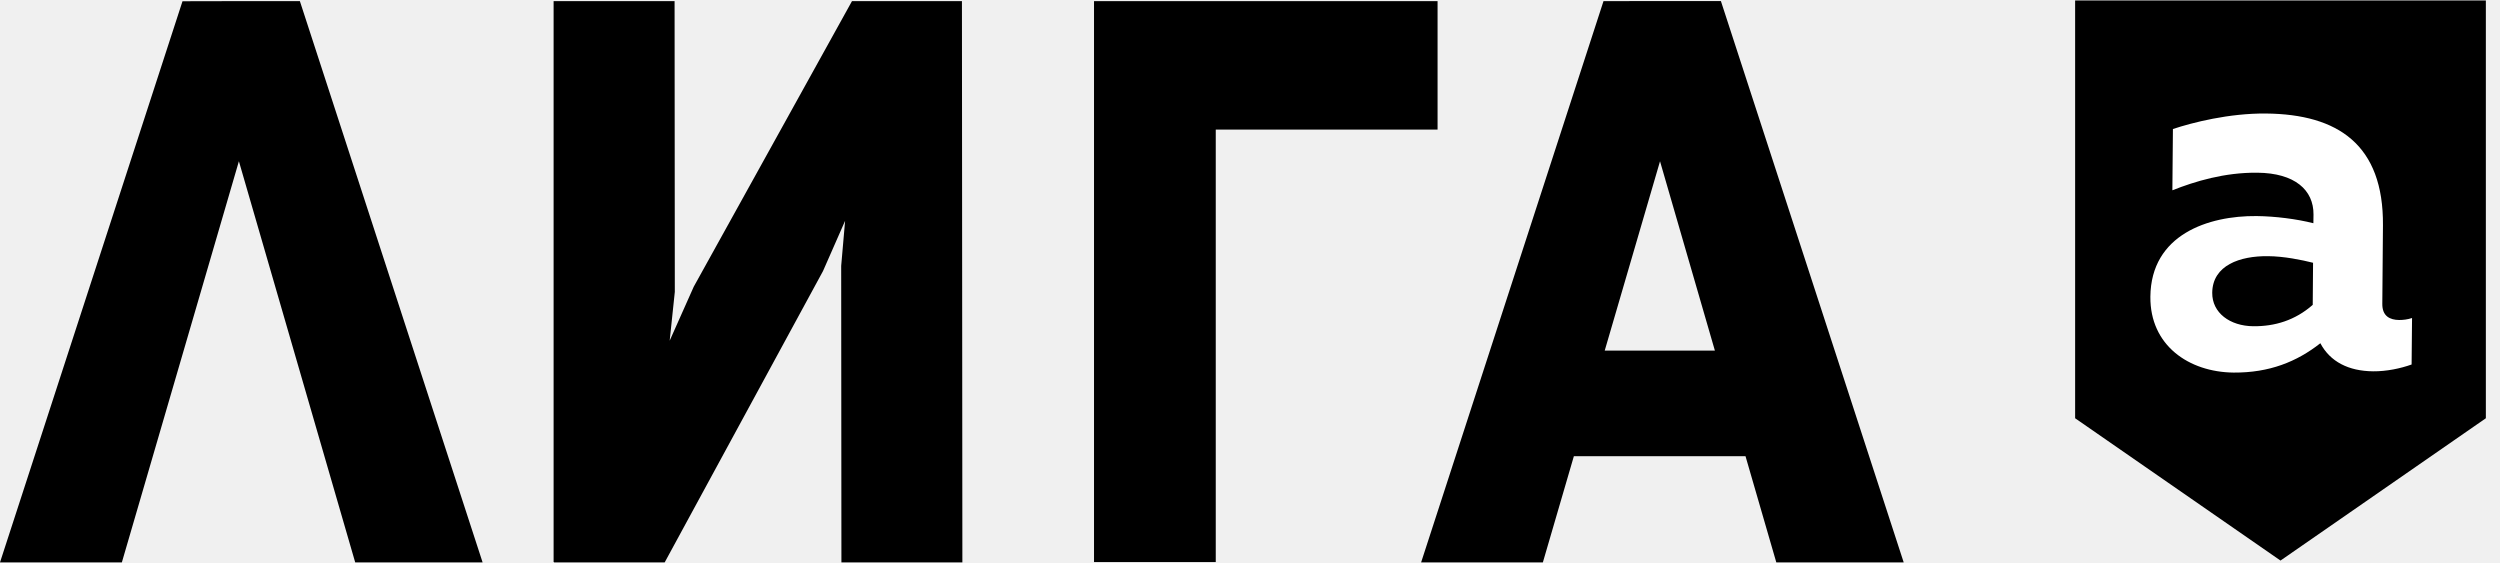
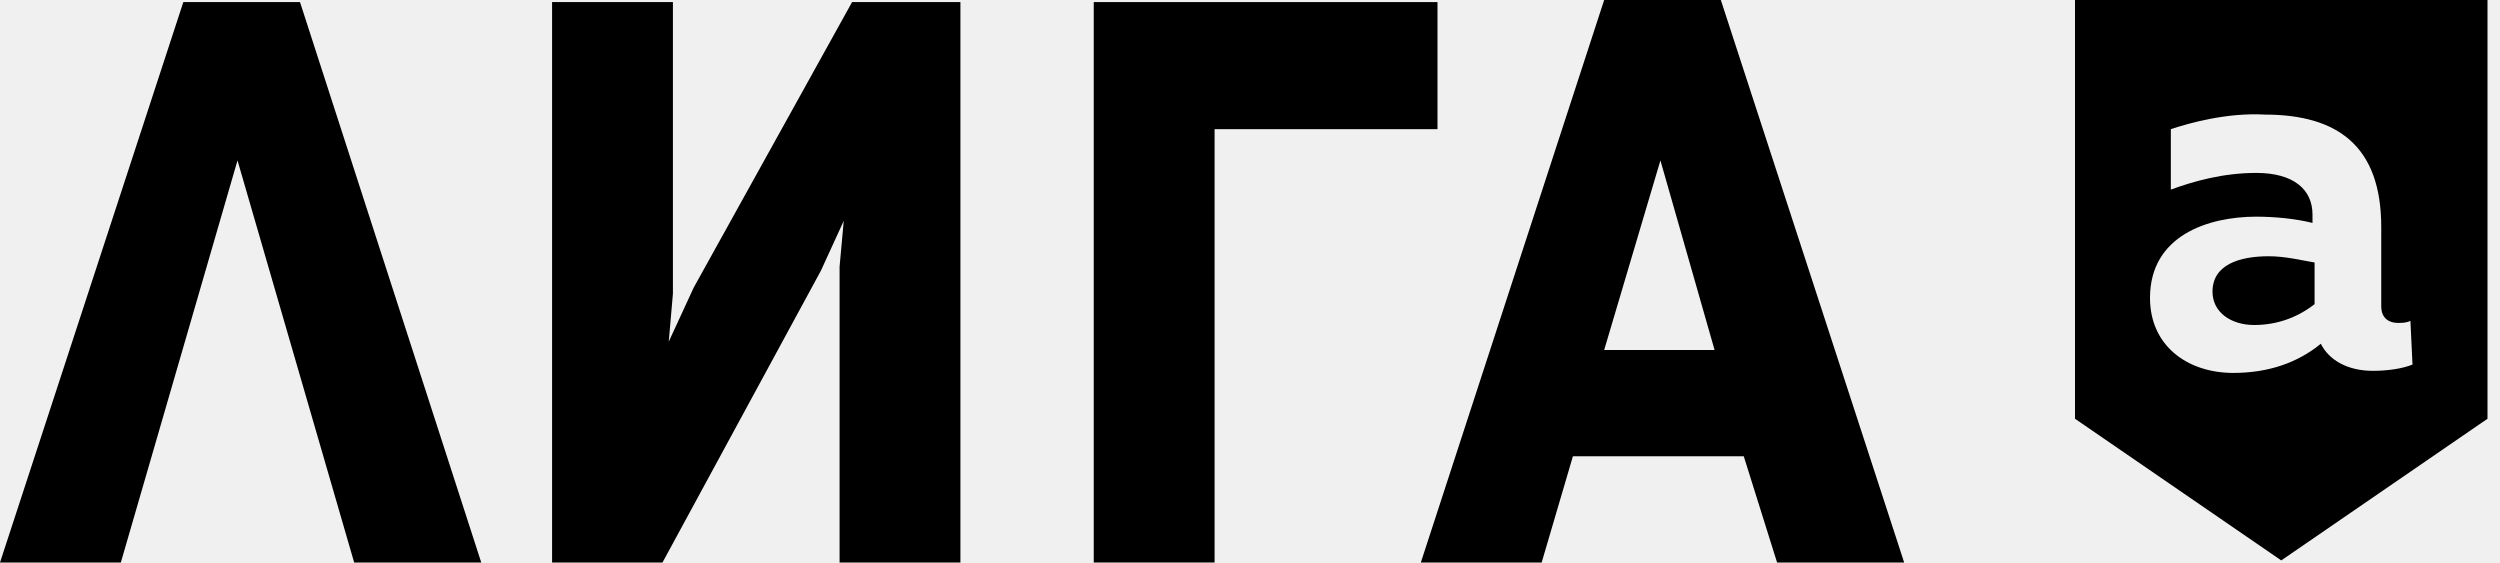
- <svg xmlns="http://www.w3.org/2000/svg" id="logo" width="120" height="27" viewBox="0 0 120 27" fill="none">
-   <path d="M40.895 0.055L33.3 13.761L32.145 16.353L32.391 14.011L32.38 0.055H26.573V26.979H26.594V26.996H31.904L39.504 13.012L40.565 10.598L40.377 12.762L40.388 26.996H46.194L46.173 0.055H40.895Z" fill="black" />
-   <path d="M11.582 0.054L8.76 0.06L0 26.995H5.849L11.467 7.74L17.05 26.995H23.165L14.394 0.054H11.582Z" fill="black" />
-   <path d="M69.003 0.055H52.513V6.22V26.979H58.356V6.22H69.003V0.055Z" fill="black" />
-   <path d="M85.263 26.996H91.378L82.603 0.05H79.791L76.968 0.055L68.213 26.996H74.057L75.546 21.896H83.784L85.263 26.996ZM77.026 16.83L79.681 7.741L82.315 16.83H77.026Z" fill="black" />
-   <path d="M99.606 0.022V20.076L109.464 26.907L119.321 20.076V0.022H99.606Z" fill="black" />
-   <path d="M115.156 15.36C115.349 15.36 115.564 15.337 115.778 15.265L115.757 17.496C115.229 17.685 114.555 17.829 113.907 17.823C112.731 17.812 111.847 17.363 111.377 16.475C110.243 17.368 108.92 17.895 107.216 17.884C105.058 17.862 103.197 16.575 103.218 14.244C103.244 11.253 106.009 10.349 108.314 10.371C109.223 10.382 110.232 10.51 111.042 10.715L111.048 10.299C111.058 9.122 110.154 8.307 108.356 8.29C106.772 8.273 105.356 8.706 104.274 9.134L104.3 6.193C105.235 5.882 106.992 5.432 108.769 5.449C112.224 5.482 114.414 6.947 114.382 10.82L114.351 14.572C114.34 15.182 114.722 15.354 115.156 15.36ZM106.187 14.05C106.176 15.021 107.044 15.648 108.152 15.659C109.182 15.67 110.159 15.382 111.011 14.633L111.027 12.613C110.473 12.474 109.631 12.302 108.868 12.296C107.525 12.28 106.202 12.729 106.187 14.05Z" fill="white" />
+ <svg xmlns="http://www.w3.org/2000/svg" id="logo" viewBox="0 0 120 27">
+   <path d="m40.9 0.1-7.6 13.7-1.2 2.6 0.2-2.3v-14h-5.8v26.9h5.3l7.6-14 1.1-2.4-0.2 2.2v14.2h5.8v-26.9h-5.2z" />
+   <path d="M11.6,0.1l-2.8,0L0,27h5.8l5.6-19.3L17,27h6.1L14.4,0.1H11.6z" />
+   <path d="M69,0.1H52.5v6.2V27h5.8V6.2H69V0.1z" />
+   <path d="M85.3,27h6.1L82.6,0h-2.8l-2.8,0L68.2,27h5.8l1.5-5.1h8.2L85.3,27z M77,16.8l2.7-9.1l2.6,9.1H77z" />
+   <path d="m106.2 14c0 1 0.9 1.6 2 1.6 1 0 2-0.3 2.9-1v-2c-0.6-0.1-1.4-0.3-2.2-0.3-1.4 0-2.7 0.4-2.7 1.7z" />
+   <path d="m99.6 0v20.1l9.9 6.8 9.9-6.8v-20.1h-19.8zm16.2 17.5c-0.5 0.2-1.2 0.3-1.9 0.3-1.2 0-2.1-0.5-2.5-1.3-1.1 0.9-2.5 1.4-4.2 1.4-2.2 0-4-1.3-4-3.6 0-3 2.8-3.9 5.1-3.9 0.9 0 1.9 0.1 2.7 0.3v-0.4c0-1.2-0.9-2-2.7-2-1.6 0-3 0.4-4.1 0.8v-2.9c0.9-0.3 2.7-0.8 4.5-0.7 3.5 0 5.6 1.5 5.6 5.4v3.8c0 0.6 0.4 0.8 0.8 0.8 0.2 0 0.4 0 0.6-0.1l0.1 2.1z" />
</svg>
